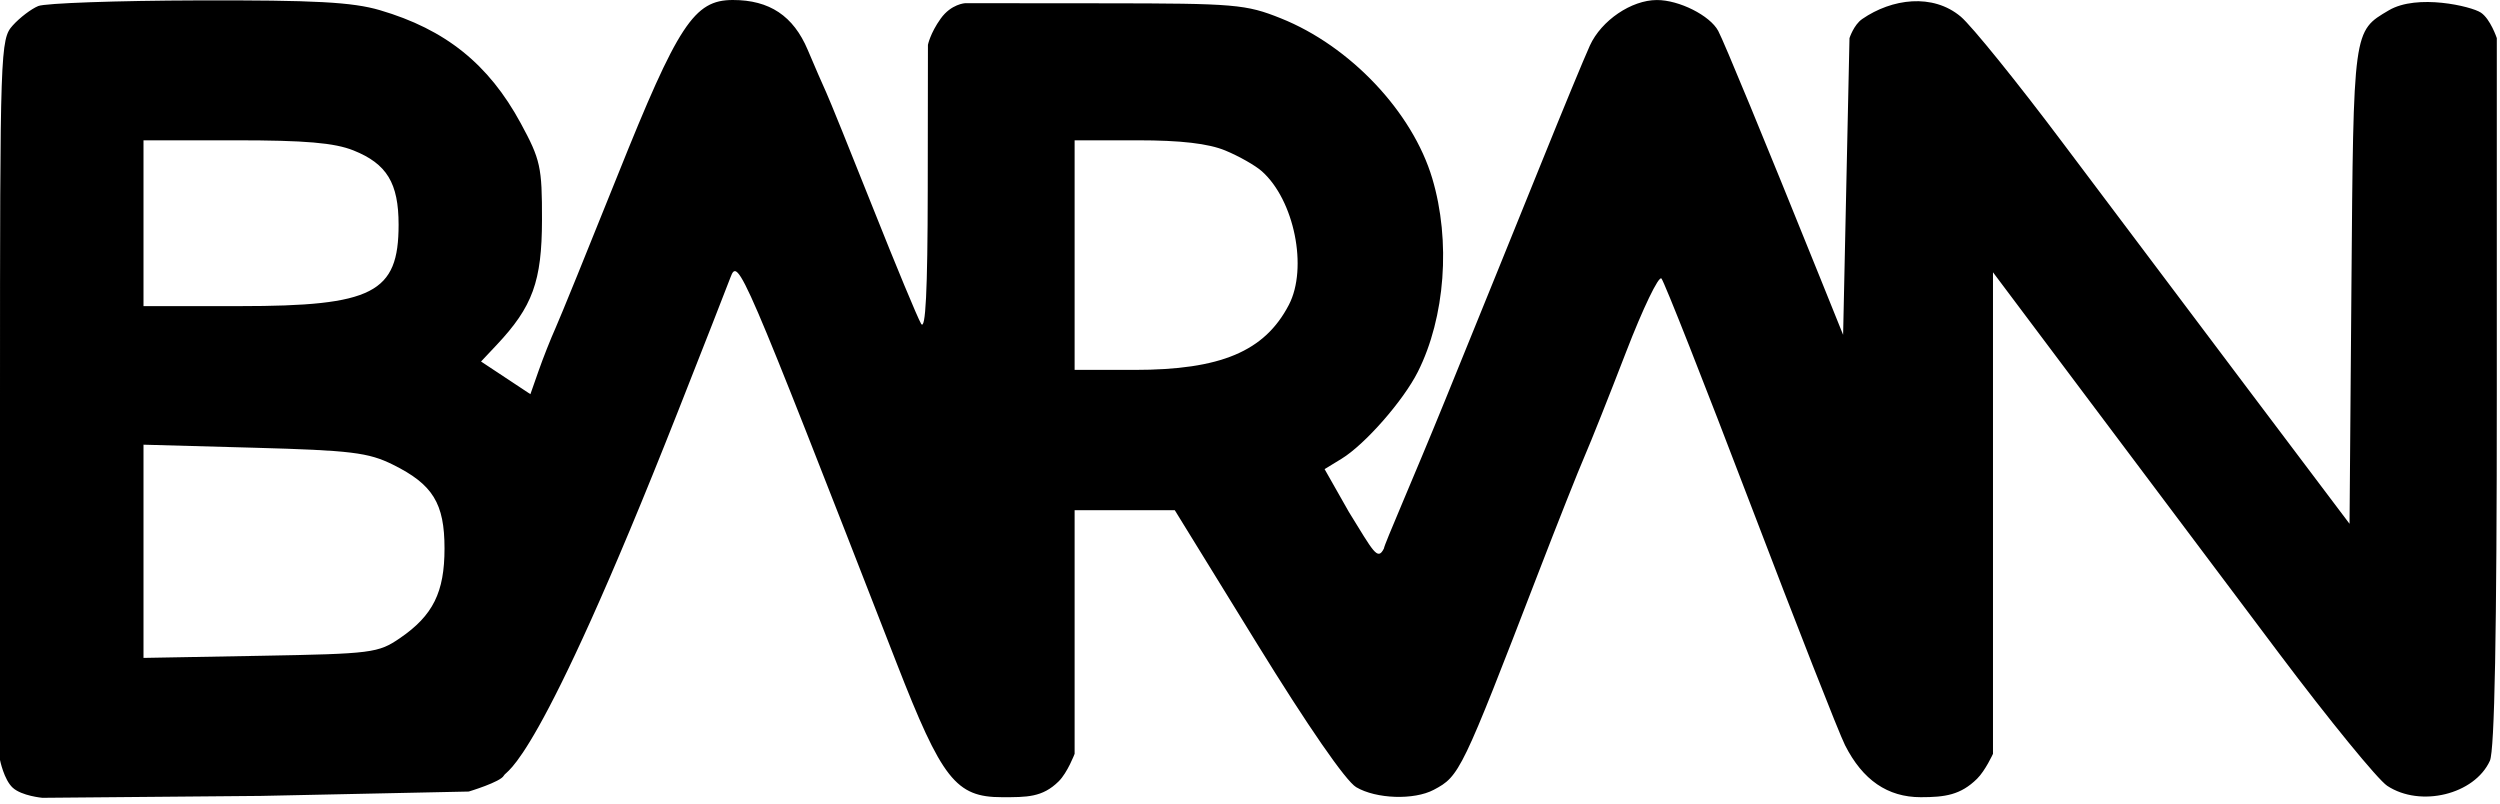
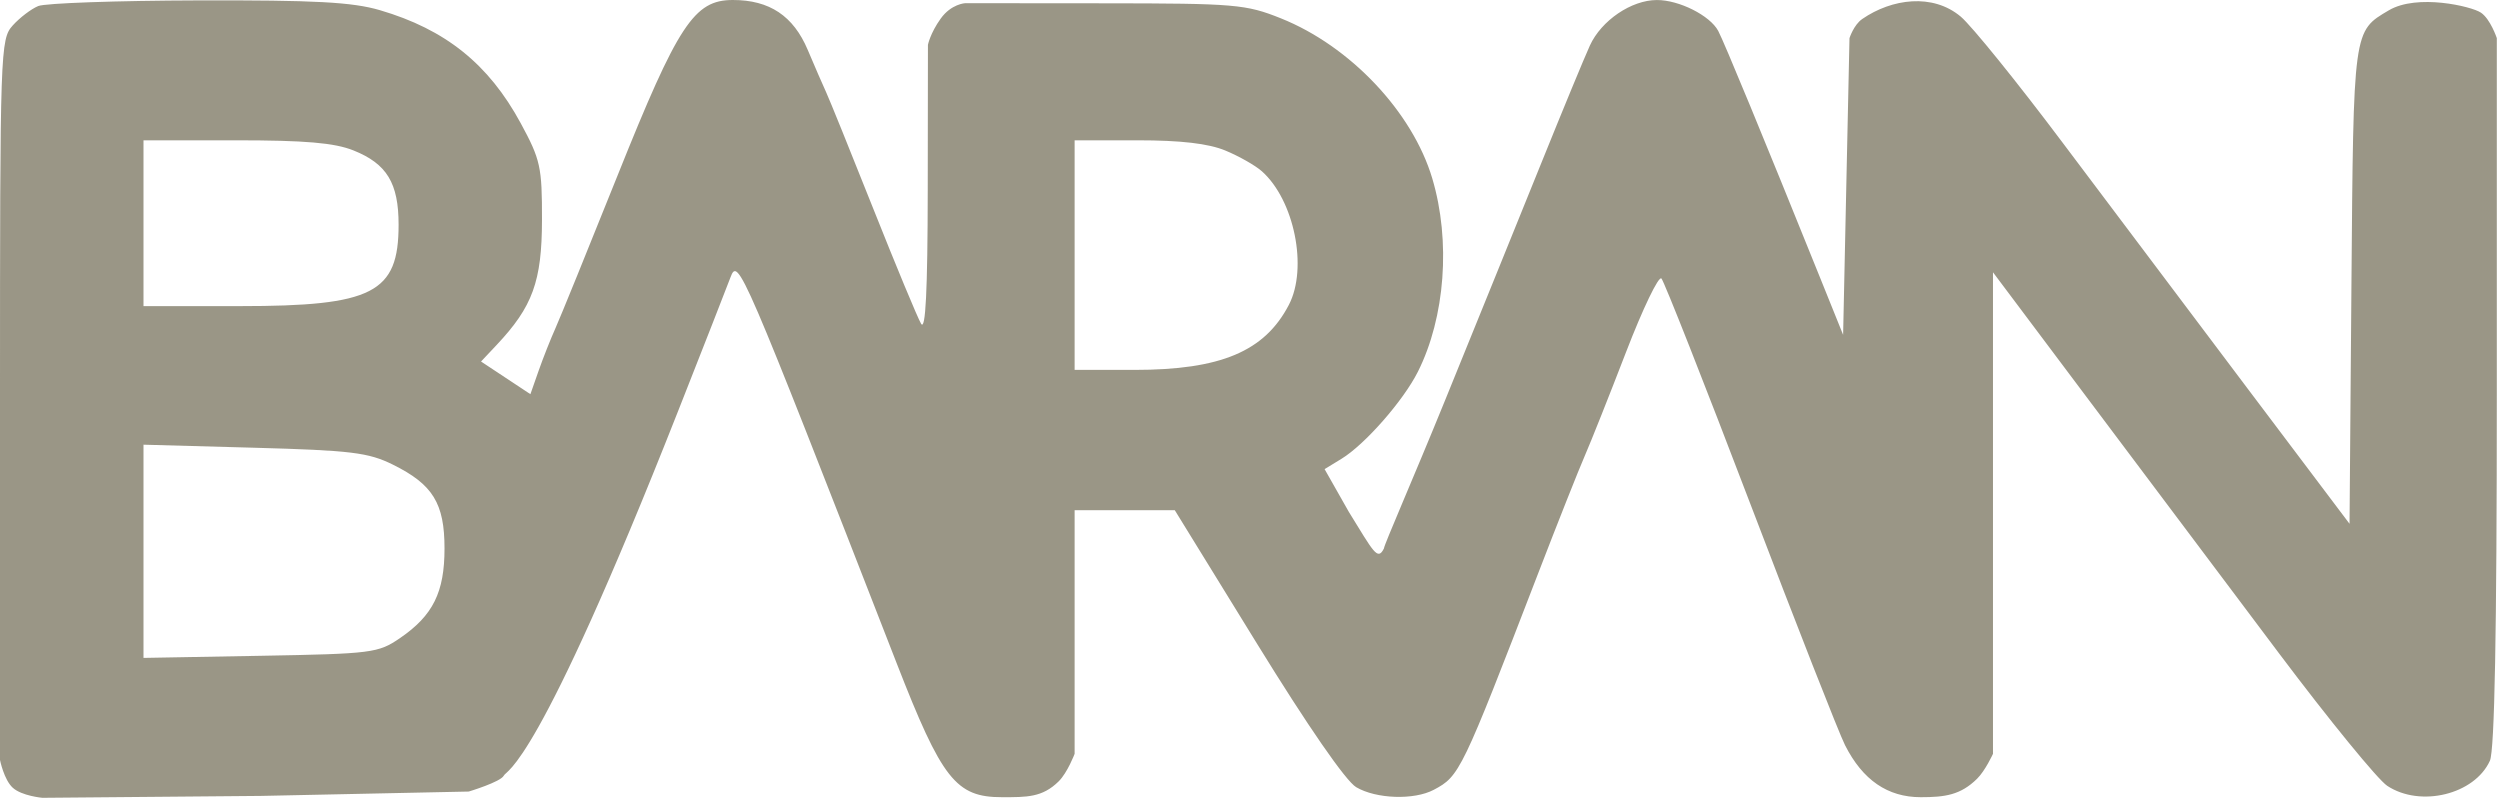
<svg xmlns="http://www.w3.org/2000/svg" width="392" height="126" viewBox="0 0 392 126" fill="none">
-   <path fill-rule="evenodd" clip-rule="evenodd" d="M6 0.945C4.9 1.396 3.1 2.764 2 3.987C0.05 6.155 1.36055e-06 7.618 1.36055e-06 62.687V119.164C1.36055e-06 119.164 0.617 122.257 2 123.517C3.415 124.807 6.64 125.097 6.64 125.097L40.895 124.799L73.5 124.114C73.5 124.114 78.5 122.614 79 121.614C79.5 120.614 84.007 121.058 106.31 64.5C110.214 54.6 113.915 45.15 114.535 43.5C115.742 40.291 116.174 41.295 140.6 104C147.693 122.211 149.887 125 157.116 125C160.996 125 163.439 125.051 166 122.517C167.385 121.147 168.5 118.2 168.5 118.2V99.1V80H176.353H184.206L197.1 100.93C205.047 113.83 211.013 122.463 212.651 123.43C215.78 125.278 221.728 125.479 224.816 123.841C228.872 121.69 229.156 121.1 241.146 90C244.22 82.025 247.522 73.7 248.482 71.5C249.442 69.3 252.366 61.95 254.98 55.167C257.594 48.383 260.084 43.208 260.513 43.667C260.941 44.125 267.213 60.025 274.449 79C281.685 97.975 288.369 115.007 289.303 116.849C292.073 122.317 295.982 125 301.177 125C304.988 125 307.417 124.658 310 122.114C311.292 120.842 312.5 118.2 312.5 118.2V80.447V42.693L327.807 63.097C336.226 74.318 349.53 92.038 357.372 102.473C365.214 112.907 372.838 122.242 374.315 123.216C379.52 126.649 388.004 124.579 390.415 119.288C391.153 117.667 391.5 99.224 391.5 61.557V5.978C391.5 5.978 390.5 2.978 389 1.978C387.5 0.978 379.009 -1.004 374.572 1.616C368.961 4.931 369.024 4.465 368.704 44.816L368.408 82.131L352.34 60.816C343.503 49.092 330.485 31.787 323.411 22.36C316.338 12.933 309.155 4.046 307.449 2.61C303.059 -1.083 296.648 -0.224 292 2.978C290.668 3.896 290 5.978 290 5.978L289.5 29.166L289 52.5L285.371 43.5C276.597 21.741 270.321 6.534 269.417 4.845C268.126 2.433 263.292 -0.001 259.8 0.004C255.806 0.009 251.095 3.207 249.298 7.132C248.45 8.984 245.032 17.25 241.703 25.5C238.373 33.75 231.566 50.536 226.575 62.801C221.584 75.067 217 85.478 217 86C216 88 215.364 86.513 211.5 80.269L207.696 73.559L210.348 71.939C214.021 69.695 220.036 62.841 222.321 58.295C226.607 49.769 227.501 37.788 224.583 27.986C221.476 17.552 211.715 7.226 200.844 2.875C195.348 0.674 193.701 0.534 173.17 0.518L151.339 0.5C151.339 0.5 149.152 0.611 147.5 2.92C145.848 5.23 145.5 7.032 145.5 7.032L145.47 29.766C145.448 45.692 145.134 51.976 144.42 50.751C143.86 49.789 140.494 41.689 136.941 32.751C133.388 23.813 130.064 15.6 129.555 14.5C129.046 13.4 127.74 10.394 126.652 7.821C124.399 2.488 120.663 0 114.908 0C108.841 0 106.323 3.833 96.841 27.5C92.214 39.05 87.821 49.85 87.079 51.5C86.337 53.15 85.154 56.144 84.449 58.154L83.168 61.808L79.297 59.247L75.427 56.686L77.869 54.093C83.52 48.093 84.967 44.108 84.984 34.5C84.999 26.169 84.751 25.04 81.646 19.316C76.614 10.039 69.861 4.618 59.568 1.595C55.254 0.328 49.393 0.013 31.068 0.063C18.381 0.098 7.1 0.495 6 0.945ZM55.42 23.585C60.662 25.682 62.5 28.709 62.5 35.242C62.5 45.943 58.485 48 37.599 48H22.5V35V22H36.98C47.862 22 52.444 22.394 55.42 23.585ZM192.128 23.6C194.258 24.479 196.835 25.942 197.856 26.85C202.948 31.377 205.102 42.02 202.095 47.8C198.295 55.103 191.416 58 177.874 58H168.5V40V22H178.378C185.151 22 189.473 22.503 192.128 23.6ZM61.606 72.855C67.871 75.954 69.7 78.925 69.7 85.997C69.7 92.869 67.898 96.503 62.732 100.046C59.305 102.396 58.375 102.514 40.827 102.829L22.5 103.159V86.443V69.727L39.856 70.204C55.072 70.623 57.753 70.95 61.606 72.855Z" fill="black" />
+   <path fill-rule="evenodd" clip-rule="evenodd" d="M6 0.945C4.9 1.396 3.1 2.764 2 3.987C0.05 6.155 1.36055e-06 7.618 1.36055e-06 62.687V119.164C1.36055e-06 119.164 0.617 122.257 2 123.517C3.415 124.807 6.64 125.097 6.64 125.097L40.895 124.799L73.5 124.114C73.5 124.114 78.5 122.614 79 121.614C79.5 120.614 84.007 121.058 106.31 64.5C110.214 54.6 113.915 45.15 114.535 43.5C115.742 40.291 116.174 41.295 140.6 104C147.693 122.211 149.887 125 157.116 125C160.996 125 163.439 125.051 166 122.517C167.385 121.147 168.5 118.2 168.5 118.2V99.1V80H176.353H184.206L197.1 100.93C205.047 113.83 211.013 122.463 212.651 123.43C215.78 125.278 221.728 125.479 224.816 123.841C228.872 121.69 229.156 121.1 241.146 90C244.22 82.025 247.522 73.7 248.482 71.5C249.442 69.3 252.366 61.95 254.98 55.167C257.594 48.383 260.084 43.208 260.513 43.667C260.941 44.125 267.213 60.025 274.449 79C281.685 97.975 288.369 115.007 289.303 116.849C292.073 122.317 295.982 125 301.177 125C304.988 125 307.417 124.658 310 122.114C311.292 120.842 312.5 118.2 312.5 118.2V80.447V42.693L327.807 63.097C336.226 74.318 349.53 92.038 357.372 102.473C365.214 112.907 372.838 122.242 374.315 123.216C379.52 126.649 388.004 124.579 390.415 119.288C391.153 117.667 391.5 99.224 391.5 61.557V5.978C391.5 5.978 390.5 2.978 389 1.978C387.5 0.978 379.009 -1.004 374.572 1.616C368.961 4.931 369.024 4.465 368.704 44.816L368.408 82.131L352.34 60.816C343.503 49.092 330.485 31.787 323.411 22.36C316.338 12.933 309.155 4.046 307.449 2.61C303.059 -1.083 296.648 -0.224 292 2.978C290.668 3.896 290 5.978 290 5.978L289.5 29.166L289 52.5L285.371 43.5C276.597 21.741 270.321 6.534 269.417 4.845C268.126 2.433 263.292 -0.001 259.8 0.004C255.806 0.009 251.095 3.207 249.298 7.132C248.45 8.984 245.032 17.25 241.703 25.5C238.373 33.75 231.566 50.536 226.575 62.801C221.584 75.067 217 85.478 217 86C216 88 215.364 86.513 211.5 80.269L207.696 73.559L210.348 71.939C214.021 69.695 220.036 62.841 222.321 58.295C226.607 49.769 227.501 37.788 224.583 27.986C221.476 17.552 211.715 7.226 200.844 2.875C195.348 0.674 193.701 0.534 173.17 0.518L151.339 0.5C151.339 0.5 149.152 0.611 147.5 2.92C145.848 5.23 145.5 7.032 145.5 7.032L145.47 29.766C145.448 45.692 145.134 51.976 144.42 50.751C143.86 49.789 140.494 41.689 136.941 32.751C133.388 23.813 130.064 15.6 129.555 14.5C129.046 13.4 127.74 10.394 126.652 7.821C124.399 2.488 120.663 0 114.908 0C108.841 0 106.323 3.833 96.841 27.5C92.214 39.05 87.821 49.85 87.079 51.5C86.337 53.15 85.154 56.144 84.449 58.154L83.168 61.808L79.297 59.247L75.427 56.686L77.869 54.093C83.52 48.093 84.967 44.108 84.984 34.5C84.999 26.169 84.751 25.04 81.646 19.316C76.614 10.039 69.861 4.618 59.568 1.595C55.254 0.328 49.393 0.013 31.068 0.063C18.381 0.098 7.1 0.495 6 0.945ZM55.42 23.585C60.662 25.682 62.5 28.709 62.5 35.242C62.5 45.943 58.485 48 37.599 48H22.5V35V22H36.98C47.862 22 52.444 22.394 55.42 23.585ZM192.128 23.6C194.258 24.479 196.835 25.942 197.856 26.85C202.948 31.377 205.102 42.02 202.095 47.8C198.295 55.103 191.416 58 177.874 58H168.5V40V22H178.378C185.151 22 189.473 22.503 192.128 23.6ZM61.606 72.855C67.871 75.954 69.7 78.925 69.7 85.997C69.7 92.869 67.898 96.503 62.732 100.046C59.305 102.396 58.375 102.514 40.827 102.829L22.5 103.159V86.443V69.727L39.856 70.204C55.072 70.623 57.753 70.95 61.606 72.855Z" fill="#9A9686" />
</svg>
